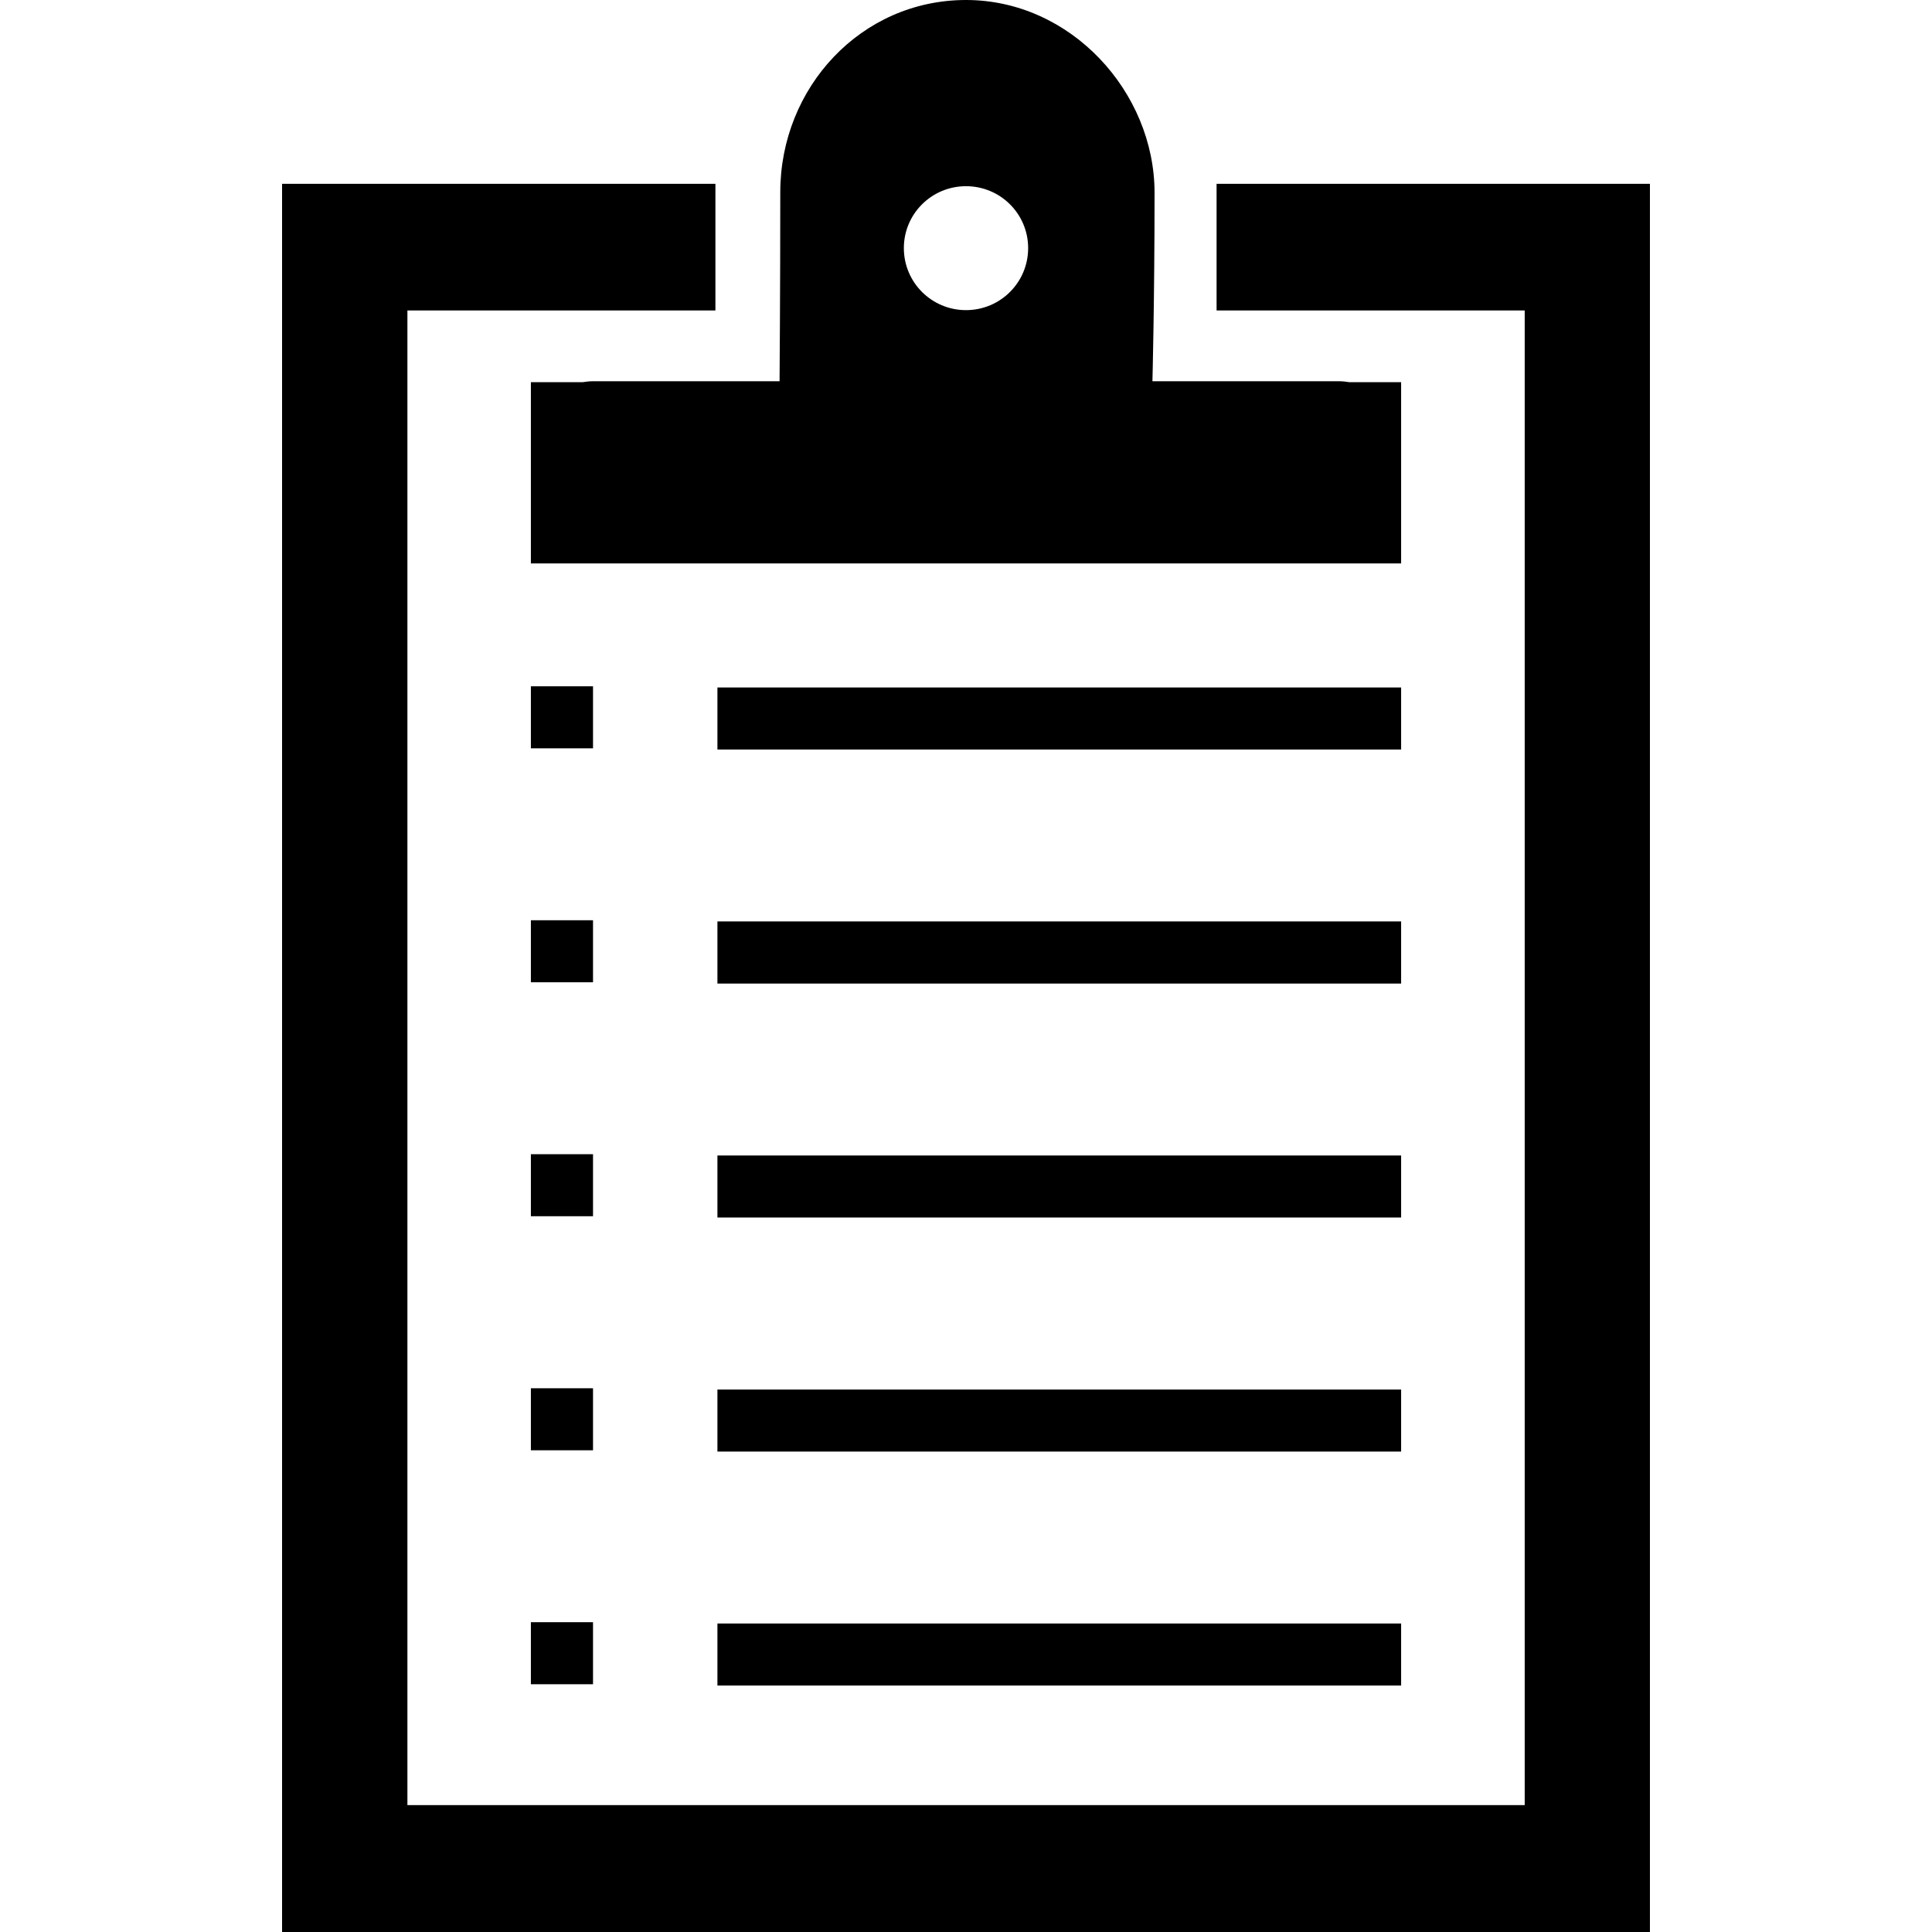
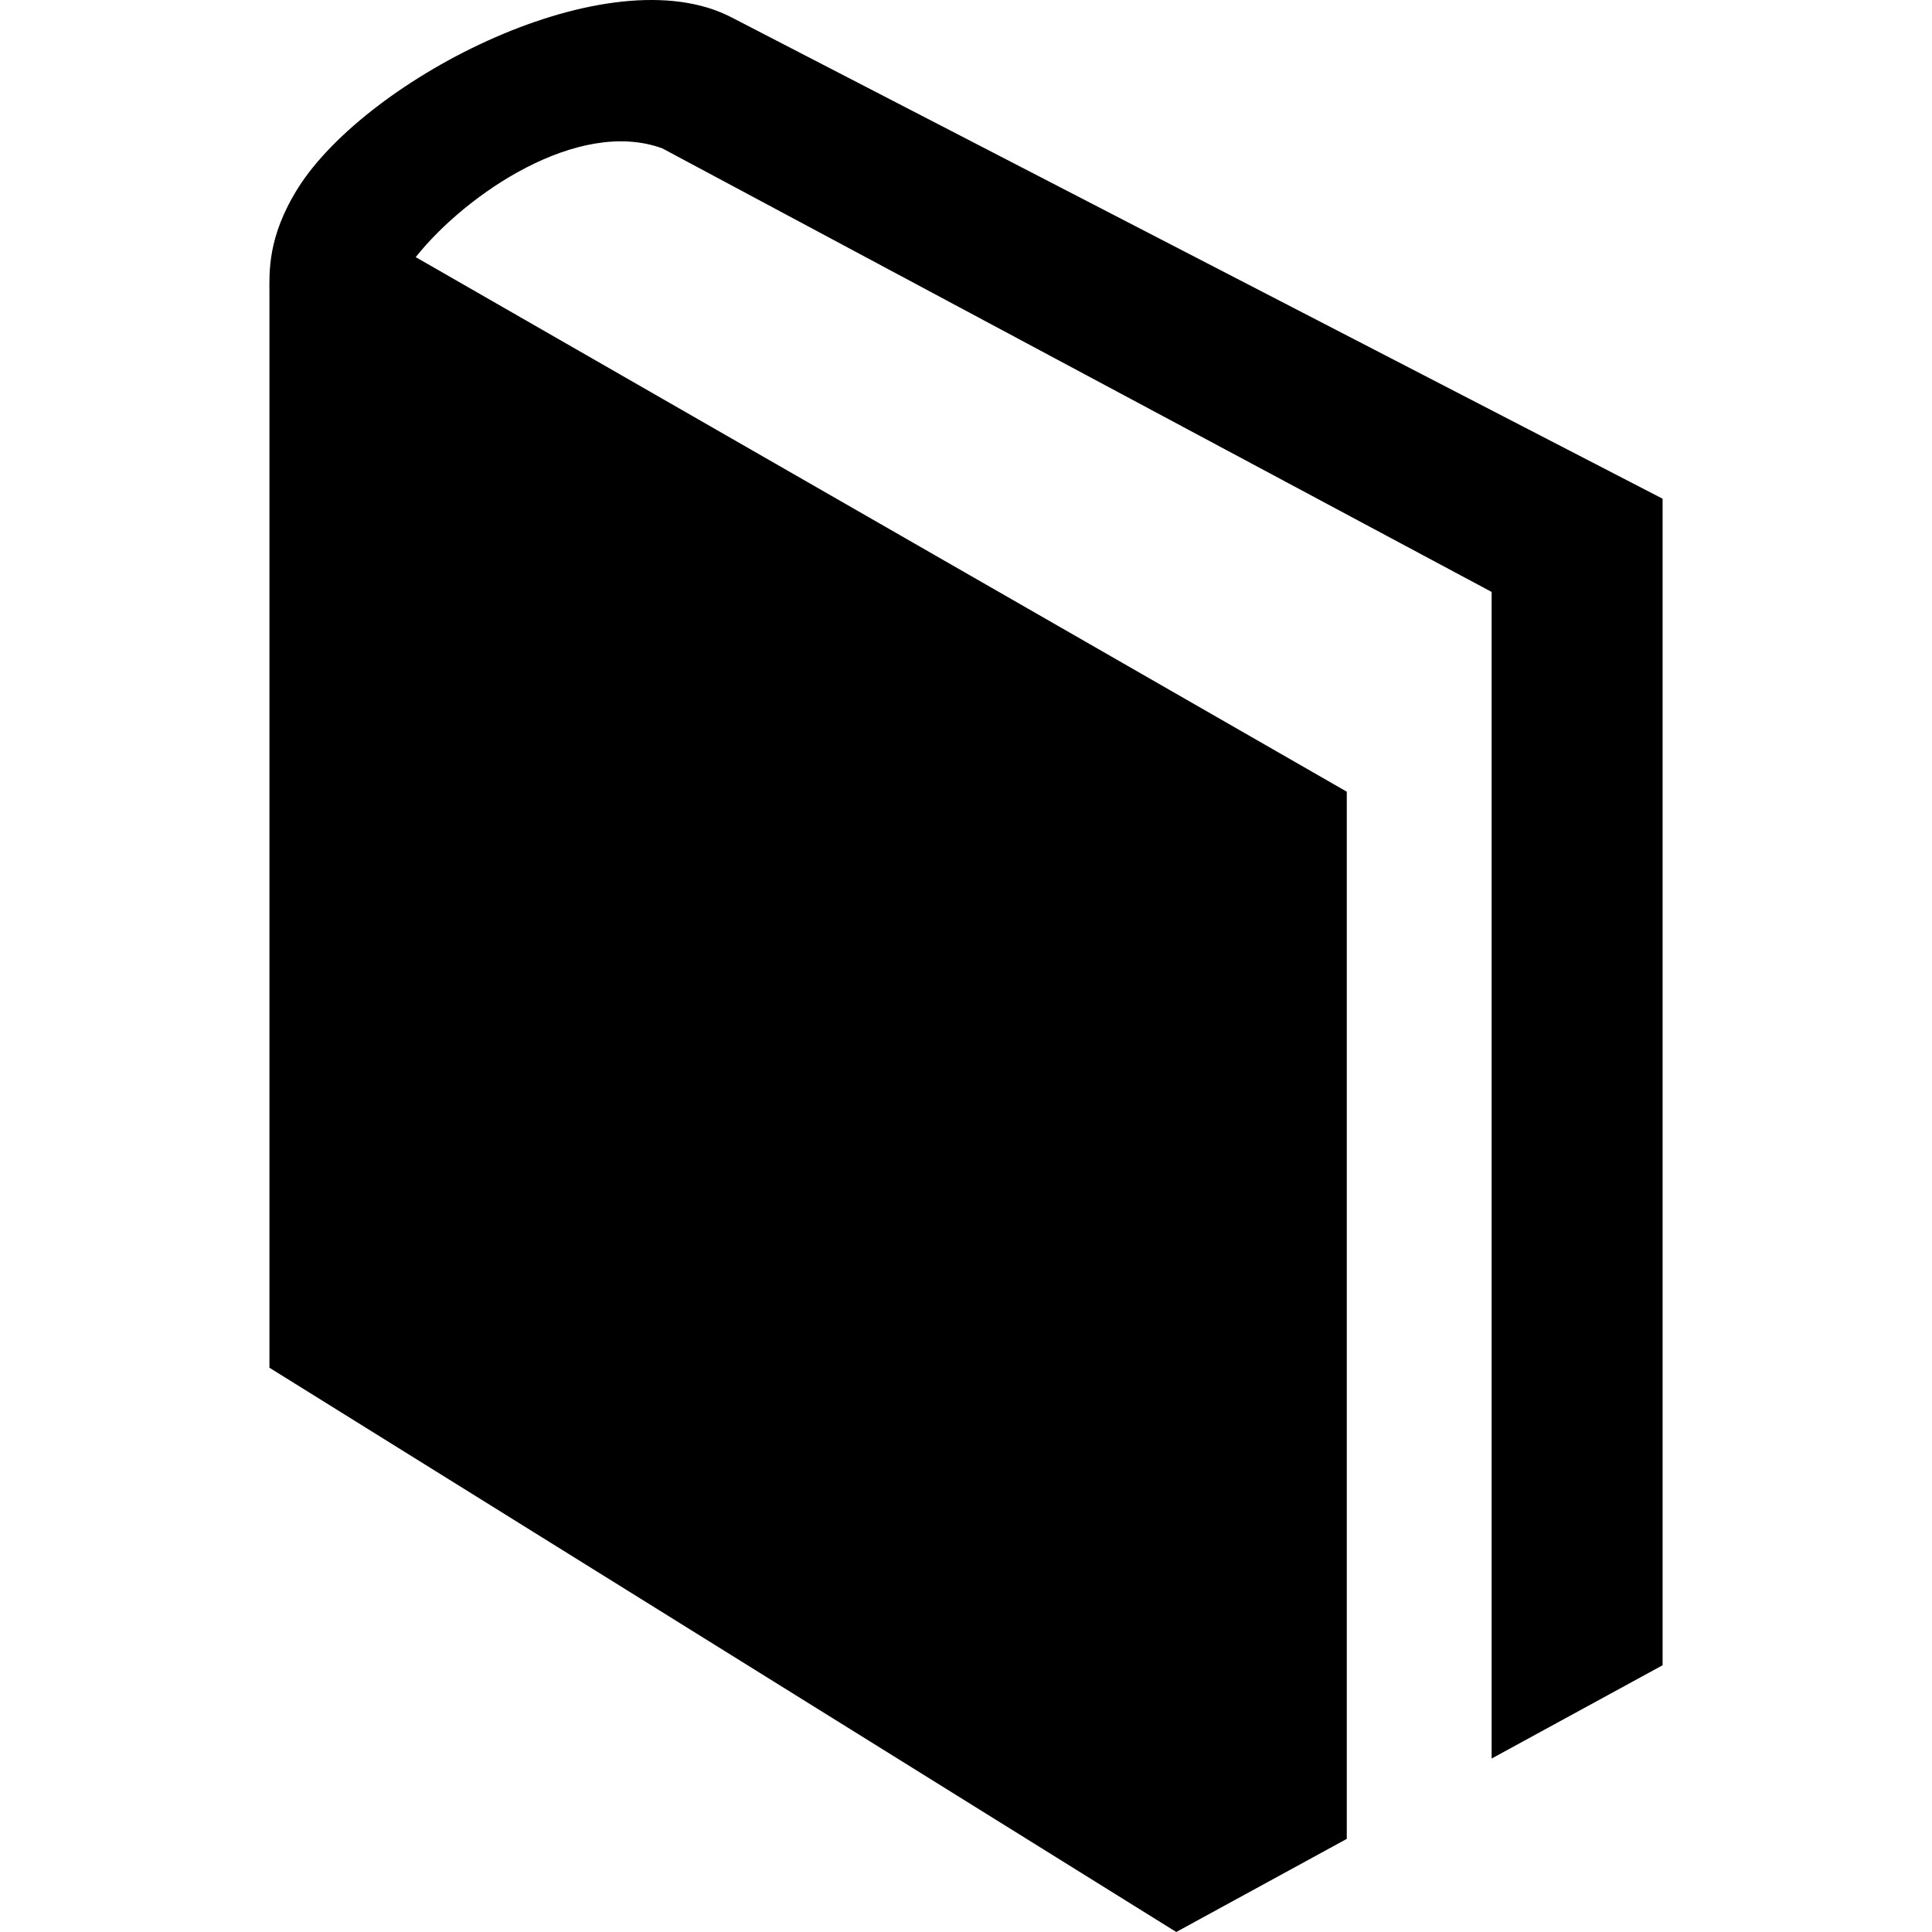
<svg xmlns="http://www.w3.org/2000/svg" viewBox="0 0 512 512">
-   <path d="M256 0C228.195 0 206.781 23.199 206.781 50.938C206.781 77.655 206.594 101.031 206.594 101.031L157.156 101.031C156.226 101.031 155.326 101.134 154.438 101.281L140.688 101.281L140.688 117.469L140.688 149.312L371.312 149.312L371.312 117.469L371.312 101.281L357.562 101.281C356.675 101.134 355.774 101.031 354.844 101.031L305.406 101.031C305.406 101.031 305.969 79.87 305.969 51.094C305.969 24.376 283.805 -4.7369516e-15 256 0 z M 74.75 48.719L74.75 512L437.25 512L437.25 48.719L322.406 48.719L322.406 82.281L404.062 82.281L404.062 478.375L107.969 478.375L107.969 82.281L189.594 82.281L189.594 48.719L74.75 48.719 z M 256 49.344C265.109 49.344 272.469 56.674 272.469 65.75C272.469 74.843 265.109 82.188 256 82.188C246.891 82.188 239.531 74.843 239.531 65.75C239.531 56.674 246.891 49.344 256 49.344 z M 140.688 181.875L140.688 198.312L157.156 198.312L157.156 181.875L140.688 181.875 z M 190.125 182.188L190.125 198.625L371.312 198.625L371.312 182.188L190.125 182.188 z M 140.688 243.875L140.688 260.312L157.156 260.312L157.156 243.875L140.688 243.875 z M 190.125 244.188L190.125 260.656L371.312 260.656L371.312 244.188L190.125 244.188 z M 140.688 305.875L140.688 322.312L157.156 322.312L157.156 305.875L140.688 305.875 z M 190.125 306.219L190.125 322.656L371.312 322.656L371.312 306.219L190.125 306.219 z M 140.688 367.906L140.688 384.344L157.156 384.344L157.156 367.906L140.688 367.906 z M 190.125 368.25L190.125 384.688L371.312 384.688L371.312 368.25L190.125 368.25 z M 140.688 429.906L140.688 446.344L157.156 446.344L157.156 429.906L140.688 429.906 z M 190.125 430.25L190.125 446.688L371.312 446.688L371.312 430.25L190.125 430.25z" />
+   <g transform="translate(-374.2178,-62.2364)">
+     <path d="m568.249,66.928c-32.516,-17.115 -96.599,15.955 -115.007,45.069 -8.202,13.028 -7.622,22.416 -7.622,27.743l0,284.96 240.317,149.536 45.192,-24.676 -2.3e-4,-277.518L484.387,130.378c13.241,-16.664 43.02,-36.985 65.349,-28.824l219.781,117.554 5e-5,309.159 45.306,-24.72 1.6e-4,-309.146z" />
+   </g>
</svg>
